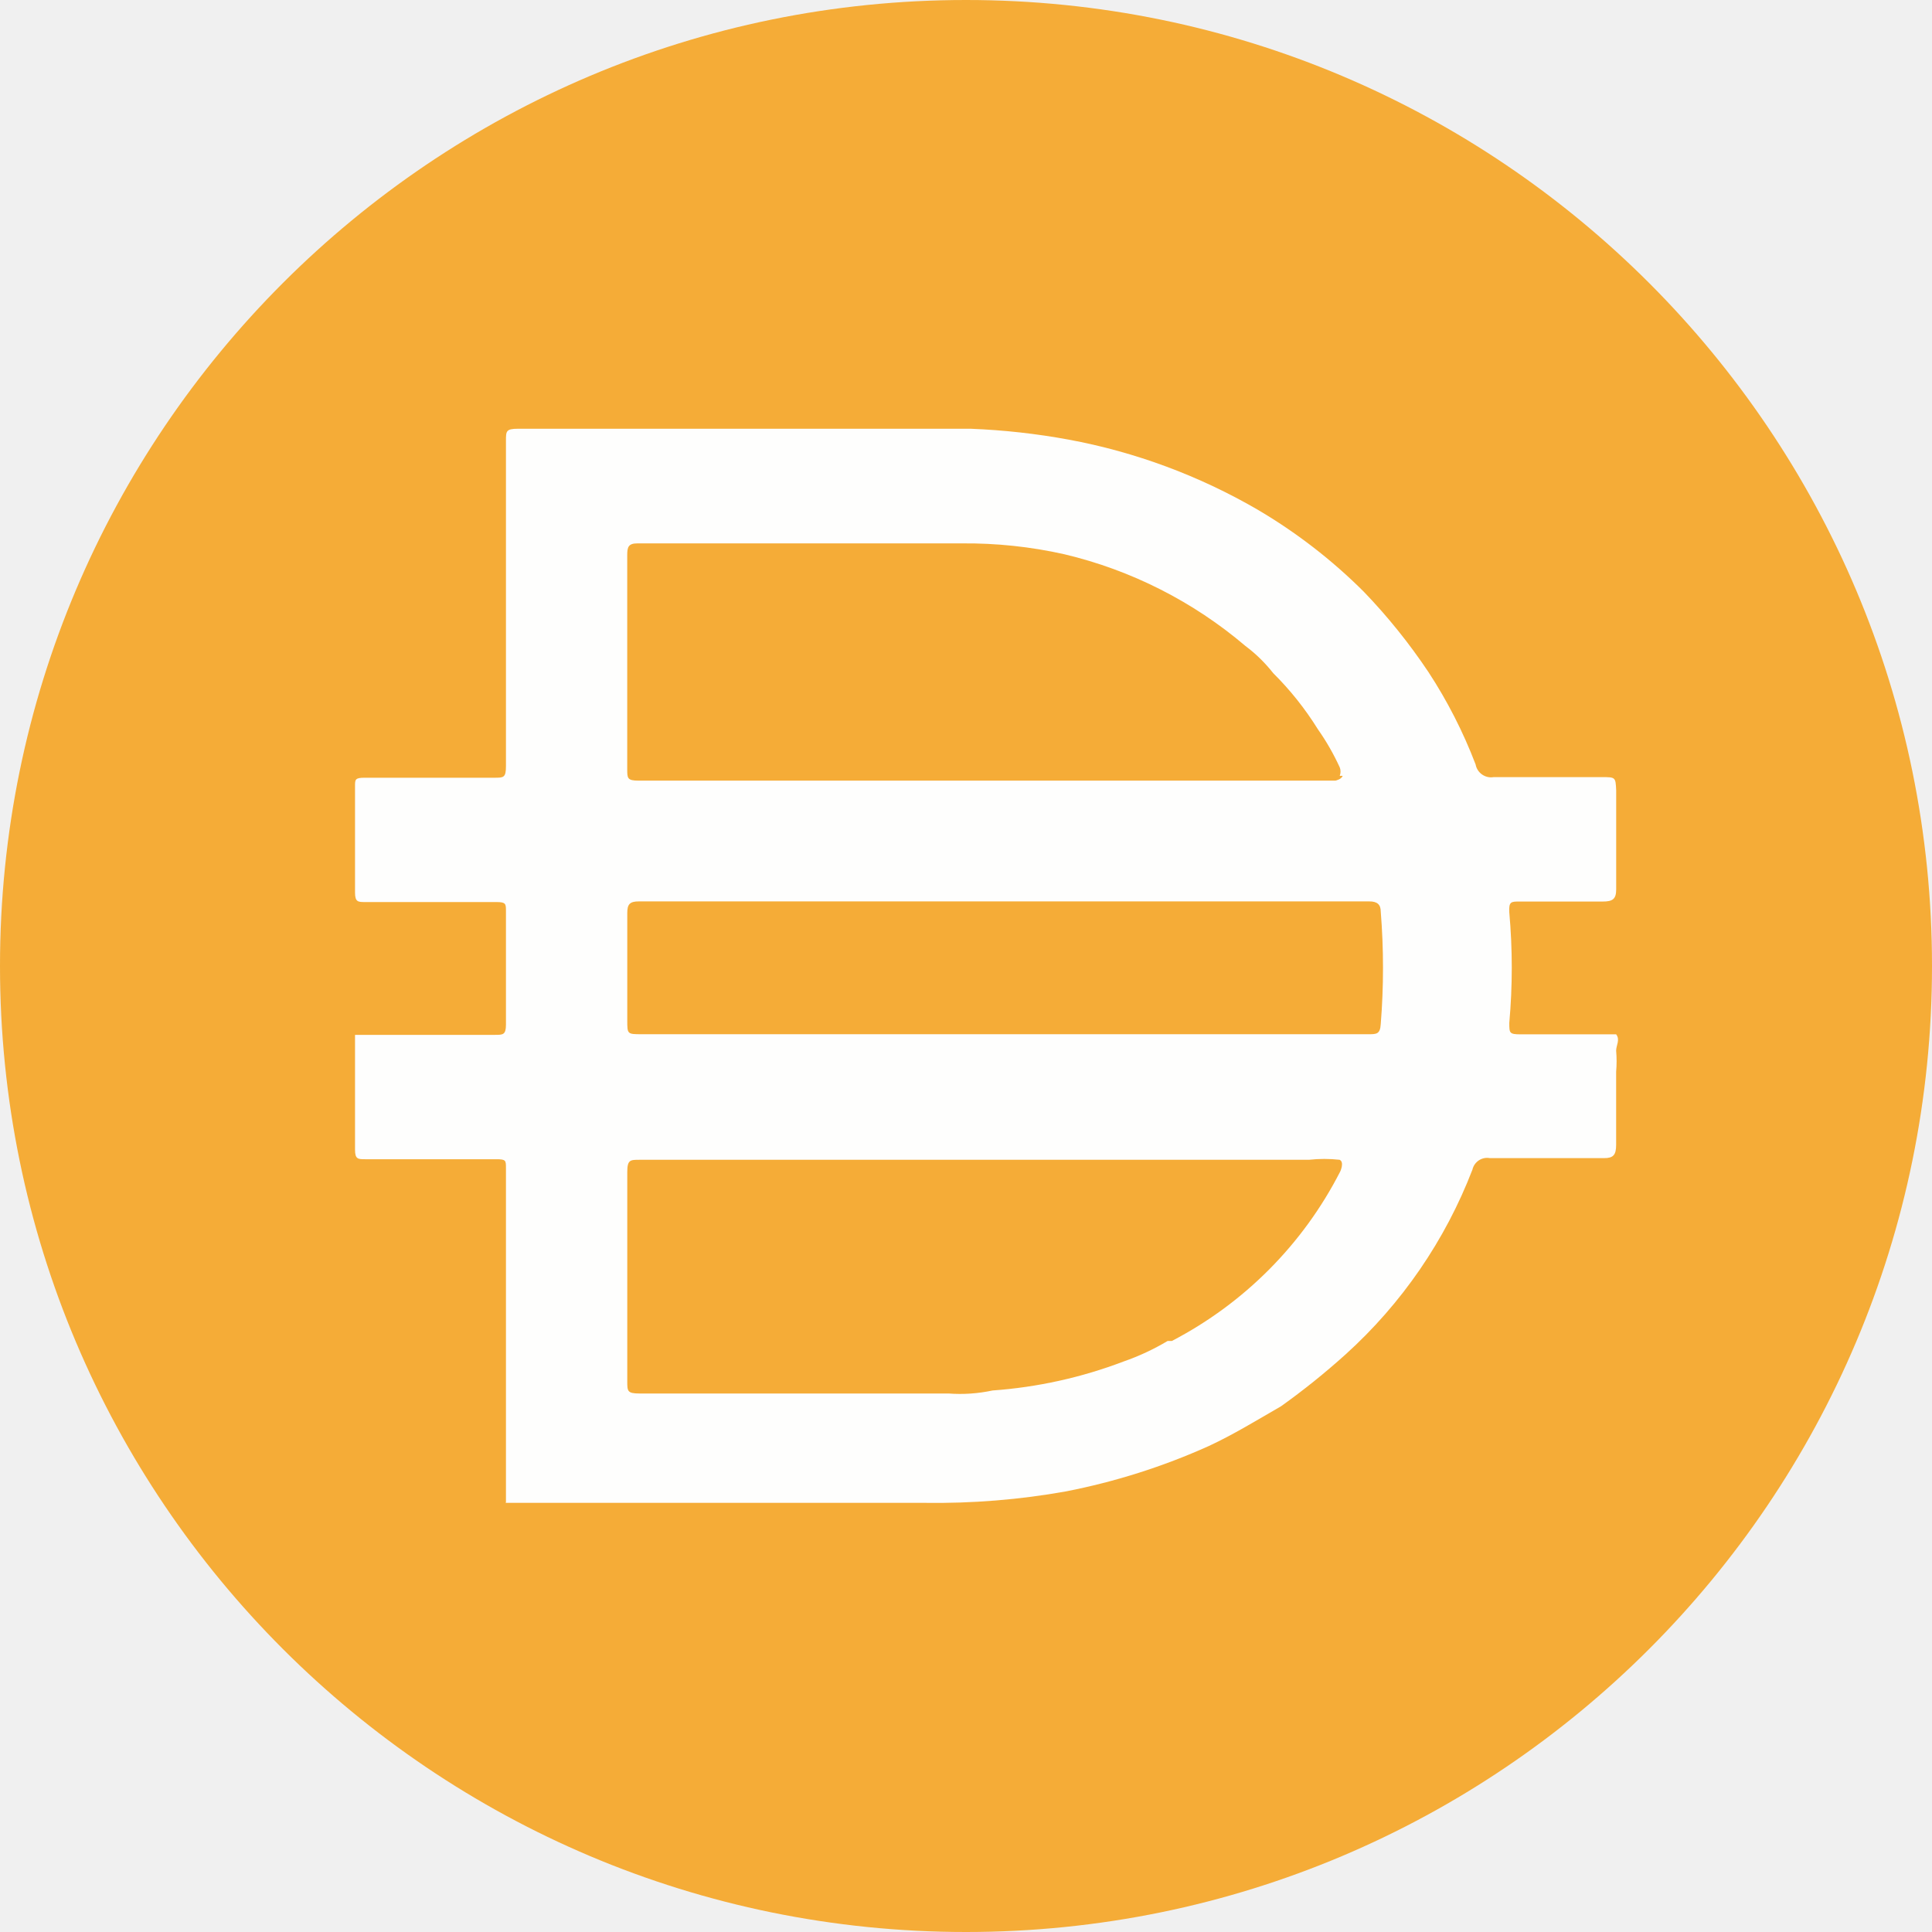
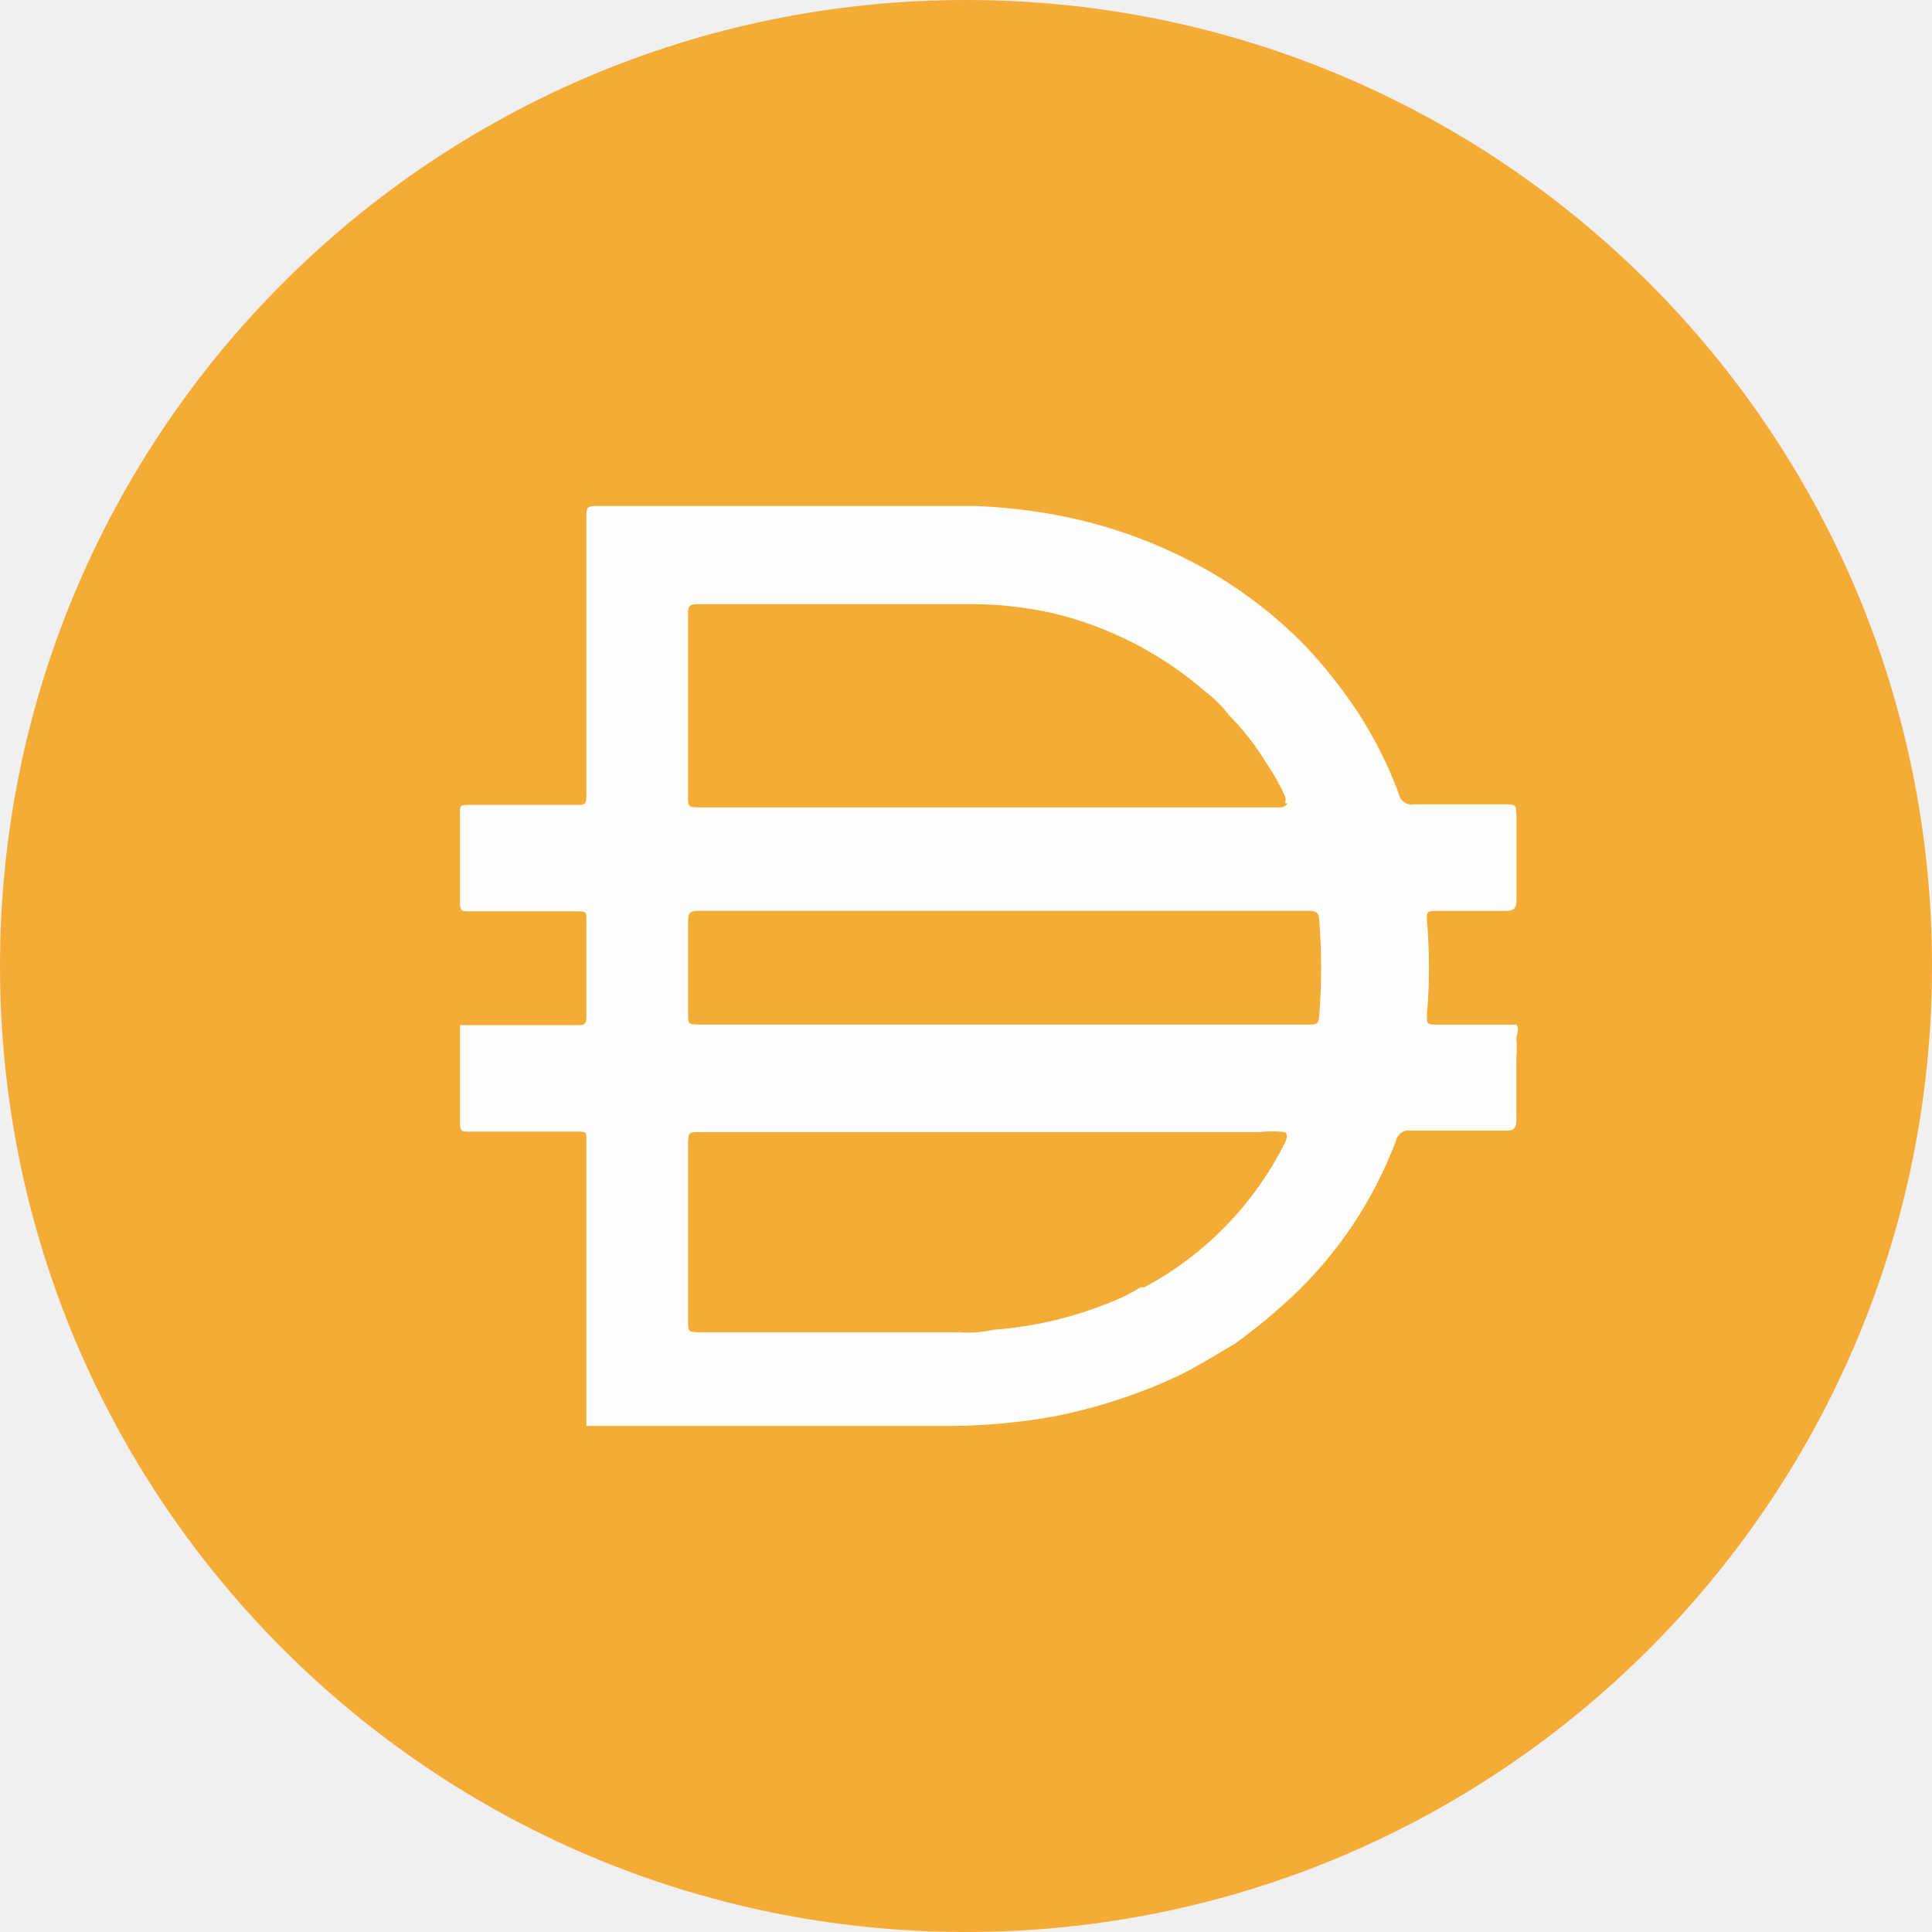
- <svg xmlns="http://www.w3.org/2000/svg" xml:space="preserve" width="100%" height="100%" version="1.1" shape-rendering="geometricPrecision" text-rendering="geometricPrecision" image-rendering="optimizeQuality" fill-rule="evenodd" clip-rule="evenodd" viewBox="0 0 444.44 444.44">
-   <g id="Layer_x0020_1">
-     <path fill="#F5AC37" fill-rule="nonzero" d="M222.22 0c122.74,0 222.22,99.5 222.22,222.22 0,122.74 -99.48,222.22 -222.22,222.22 -122.72,0 -222.22,-99.49 -222.22,-222.22 0,-122.72 99.5,-222.22 222.22,-222.22z" />
-     <path fill="#FEFEFD" fill-rule="nonzero" d="M230.41 237.91l84.44 0c1.8,0 2.65,0 2.78,-2.36 0.69,-8.59 0.69,-17.23 0,-25.83 0,-1.67 -0.83,-2.36 -2.64,-2.36l-168.05 0c-2.08,0 -2.64,0.69 -2.64,2.64l0 24.72c0,3.19 0,3.19 3.33,3.19l82.78 0zm77.79 -59.44c0.24,-0.63 0.24,-1.32 0,-1.94 -1.41,-3.07 -3.08,-6 -5.02,-8.75 -2.92,-4.7 -6.36,-9.03 -10.28,-12.92 -1.85,-2.35 -3.99,-4.46 -6.39,-6.25 -12.02,-10.23 -26.31,-17.47 -41.67,-21.11 -7.75,-1.74 -15.67,-2.57 -23.61,-2.5l-74.58 0c-2.08,0 -2.36,0.83 -2.36,2.64l0 49.3c0,2.08 0,2.64 2.64,2.64l160.27 0c0,0 1.39,-0.28 1.67,-1.11l-0.68 0zm0 88.33c-2.36,-0.26 -4.74,-0.26 -7.1,0l-154.02 0c-2.08,0 -2.78,0 -2.78,2.78l0 48.2c0,2.22 0,2.78 2.78,2.78l71.11 0c3.4,0.26 6.8,0.02 10.13,-0.69 10.32,-0.74 20.47,-2.98 30.15,-6.67 3.52,-1.22 6.92,-2.81 10.13,-4.72l0.97 0c16.67,-8.67 30.21,-22.29 38.75,-39.01 0,0 0.97,-2.1 -0.12,-2.65zm-191.81 78.75l0 -0.83 0 -32.36 0 -10.97 0 -32.64c0,-1.81 0,-2.08 -2.22,-2.08l-30.14 0c-1.67,0 -2.36,0 -2.36,-2.22l0 -26.39 32.22 0c1.8,0 2.5,0 2.5,-2.36l0 -26.11c0,-1.67 0,-2.08 -2.22,-2.08l-30.14 0c-1.67,0 -2.36,0 -2.36,-2.22l0 -24.44c0,-1.53 0,-1.94 2.22,-1.94l29.86 0c2.08,0 2.64,0 2.64,-2.64l0 -74.86c0,-2.22 0,-2.78 2.78,-2.78l104.16 0c7.56,0.3 15.07,1.13 22.5,2.5 15.31,2.83 30.02,8.3 43.47,16.11 8.92,5.25 17.13,11.59 24.44,18.89 5.5,5.71 10.46,11.89 14.86,18.47 4.37,6.67 8,13.8 10.85,21.25 0.35,1.94 2.21,3.25 4.15,2.92l24.86 0c3.19,0 3.19,0 3.33,3.06l0 22.78c0,2.22 -0.83,2.78 -3.06,2.78l-19.17 0c-1.94,0 -2.5,0 -2.36,2.5 0.76,8.46 0.76,16.95 0,25.41 0,2.36 0,2.64 2.65,2.64l21.93 0c0.97,1.25 0,2.5 0,3.76 0.14,1.61 0.14,3.24 0,4.85l0 16.81c0,2.36 -0.69,3.06 -2.78,3.06l-26.25 0c-1.83,-0.35 -3.61,0.82 -4.03,2.64 -6.25,16.25 -16.25,30.82 -29.17,42.5 -4.72,4.25 -9.68,8.25 -14.86,11.94 -5.56,3.2 -10.97,6.53 -16.67,9.17 -10.49,4.72 -21.49,8.2 -32.78,10.41 -10.72,1.92 -21.59,2.79 -32.5,2.64l-96.39 0 0 -0.14z" />
+ <svg xmlns="http://www.w3.org/2000/svg" width="42" height="42" viewBox="0 0 42 42" fill="none">
+   <g clip-path="url(#clip0_156_456)">
+     <path d="M21 0C32.599 0 42 9.403 42 21C42 32.599 32.599 42 21 42C9.403 42 0 32.598 0 21C0 9.403 9.403 0 21 0Z" fill="#F5AC37" />
+     <path d="M21.775 22.273H28.459C28.602 22.273 28.669 22.273 28.679 22.082C28.734 21.387 28.734 20.687 28.679 19.991C28.679 19.856 28.613 19.8 28.47 19.8H15.167C15.002 19.8 14.958 19.856 14.958 20.014V22.015C14.958 22.273 14.958 22.273 15.222 22.273H21.775ZM27.933 17.462C27.952 17.411 27.952 17.355 27.933 17.305C27.821 17.056 27.689 16.819 27.535 16.597C27.304 16.216 27.032 15.866 26.721 15.551C26.575 15.361 26.406 15.19 26.216 15.045C25.264 14.217 24.133 13.631 22.917 13.337C22.303 13.196 21.677 13.129 21.048 13.134H15.144C14.979 13.134 14.957 13.201 14.957 13.348V17.338C14.957 17.506 14.957 17.552 15.166 17.552H27.854C27.854 17.552 27.964 17.529 27.986 17.462H27.932H27.933ZM27.933 24.611C27.746 24.59 27.558 24.59 27.371 24.611H15.178C15.013 24.611 14.958 24.611 14.958 24.836V28.737C14.958 28.917 14.958 28.962 15.178 28.962H20.807C21.076 28.983 21.346 28.964 21.609 28.906C22.426 28.847 23.23 28.665 23.996 28.367C24.275 28.268 24.544 28.139 24.798 27.985H24.875C26.194 27.283 27.266 26.18 27.942 24.827C27.942 24.827 28.019 24.657 27.933 24.613V24.611ZM12.748 30.985V30.918V28.299V27.411V24.769C12.748 24.622 12.748 24.601 12.573 24.601H10.187C10.055 24.601 10 24.601 10 24.421V22.285H12.551C12.693 22.285 12.748 22.285 12.748 22.094V19.981C12.748 19.846 12.748 19.812 12.573 19.812H10.187C10.055 19.812 10 19.812 10 19.633V17.655C10 17.531 10 17.498 10.176 17.498H12.54C12.704 17.498 12.748 17.498 12.748 17.284V11.225C12.748 11.045 12.748 11 12.969 11H21.214C21.813 11.024 22.407 11.091 22.995 11.202C24.207 11.431 25.372 11.874 26.436 12.506C27.143 12.931 27.793 13.444 28.371 14.035C28.807 14.497 29.199 14.998 29.548 15.53C29.894 16.07 30.181 16.647 30.407 17.25C30.434 17.407 30.581 17.513 30.735 17.486H32.703C32.956 17.486 32.956 17.486 32.967 17.734V19.578C32.967 19.757 32.901 19.803 32.724 19.803H31.207C31.053 19.803 31.009 19.803 31.02 20.005C31.08 20.69 31.08 21.377 31.02 22.062C31.02 22.253 31.02 22.275 31.23 22.275H32.966C33.043 22.377 32.966 22.478 32.966 22.58C32.977 22.71 32.977 22.842 32.966 22.972V24.333C32.966 24.524 32.911 24.58 32.746 24.58H30.668C30.523 24.552 30.382 24.647 30.349 24.794C29.854 26.109 29.062 27.288 28.04 28.234C27.666 28.578 27.273 28.902 26.863 29.2C26.423 29.459 25.995 29.729 25.544 29.942C24.713 30.325 23.842 30.606 22.949 30.785C22.1 30.94 21.239 31.011 20.376 30.999H12.745V30.987L12.748 30.985Z" fill="#FEFEFD" />
  </g>
+   <defs>
+     <clipPath id="clip0_156_456">
+       <rect width="42" height="42" fill="white" />
+     </clipPath>
+   </defs>
</svg>
